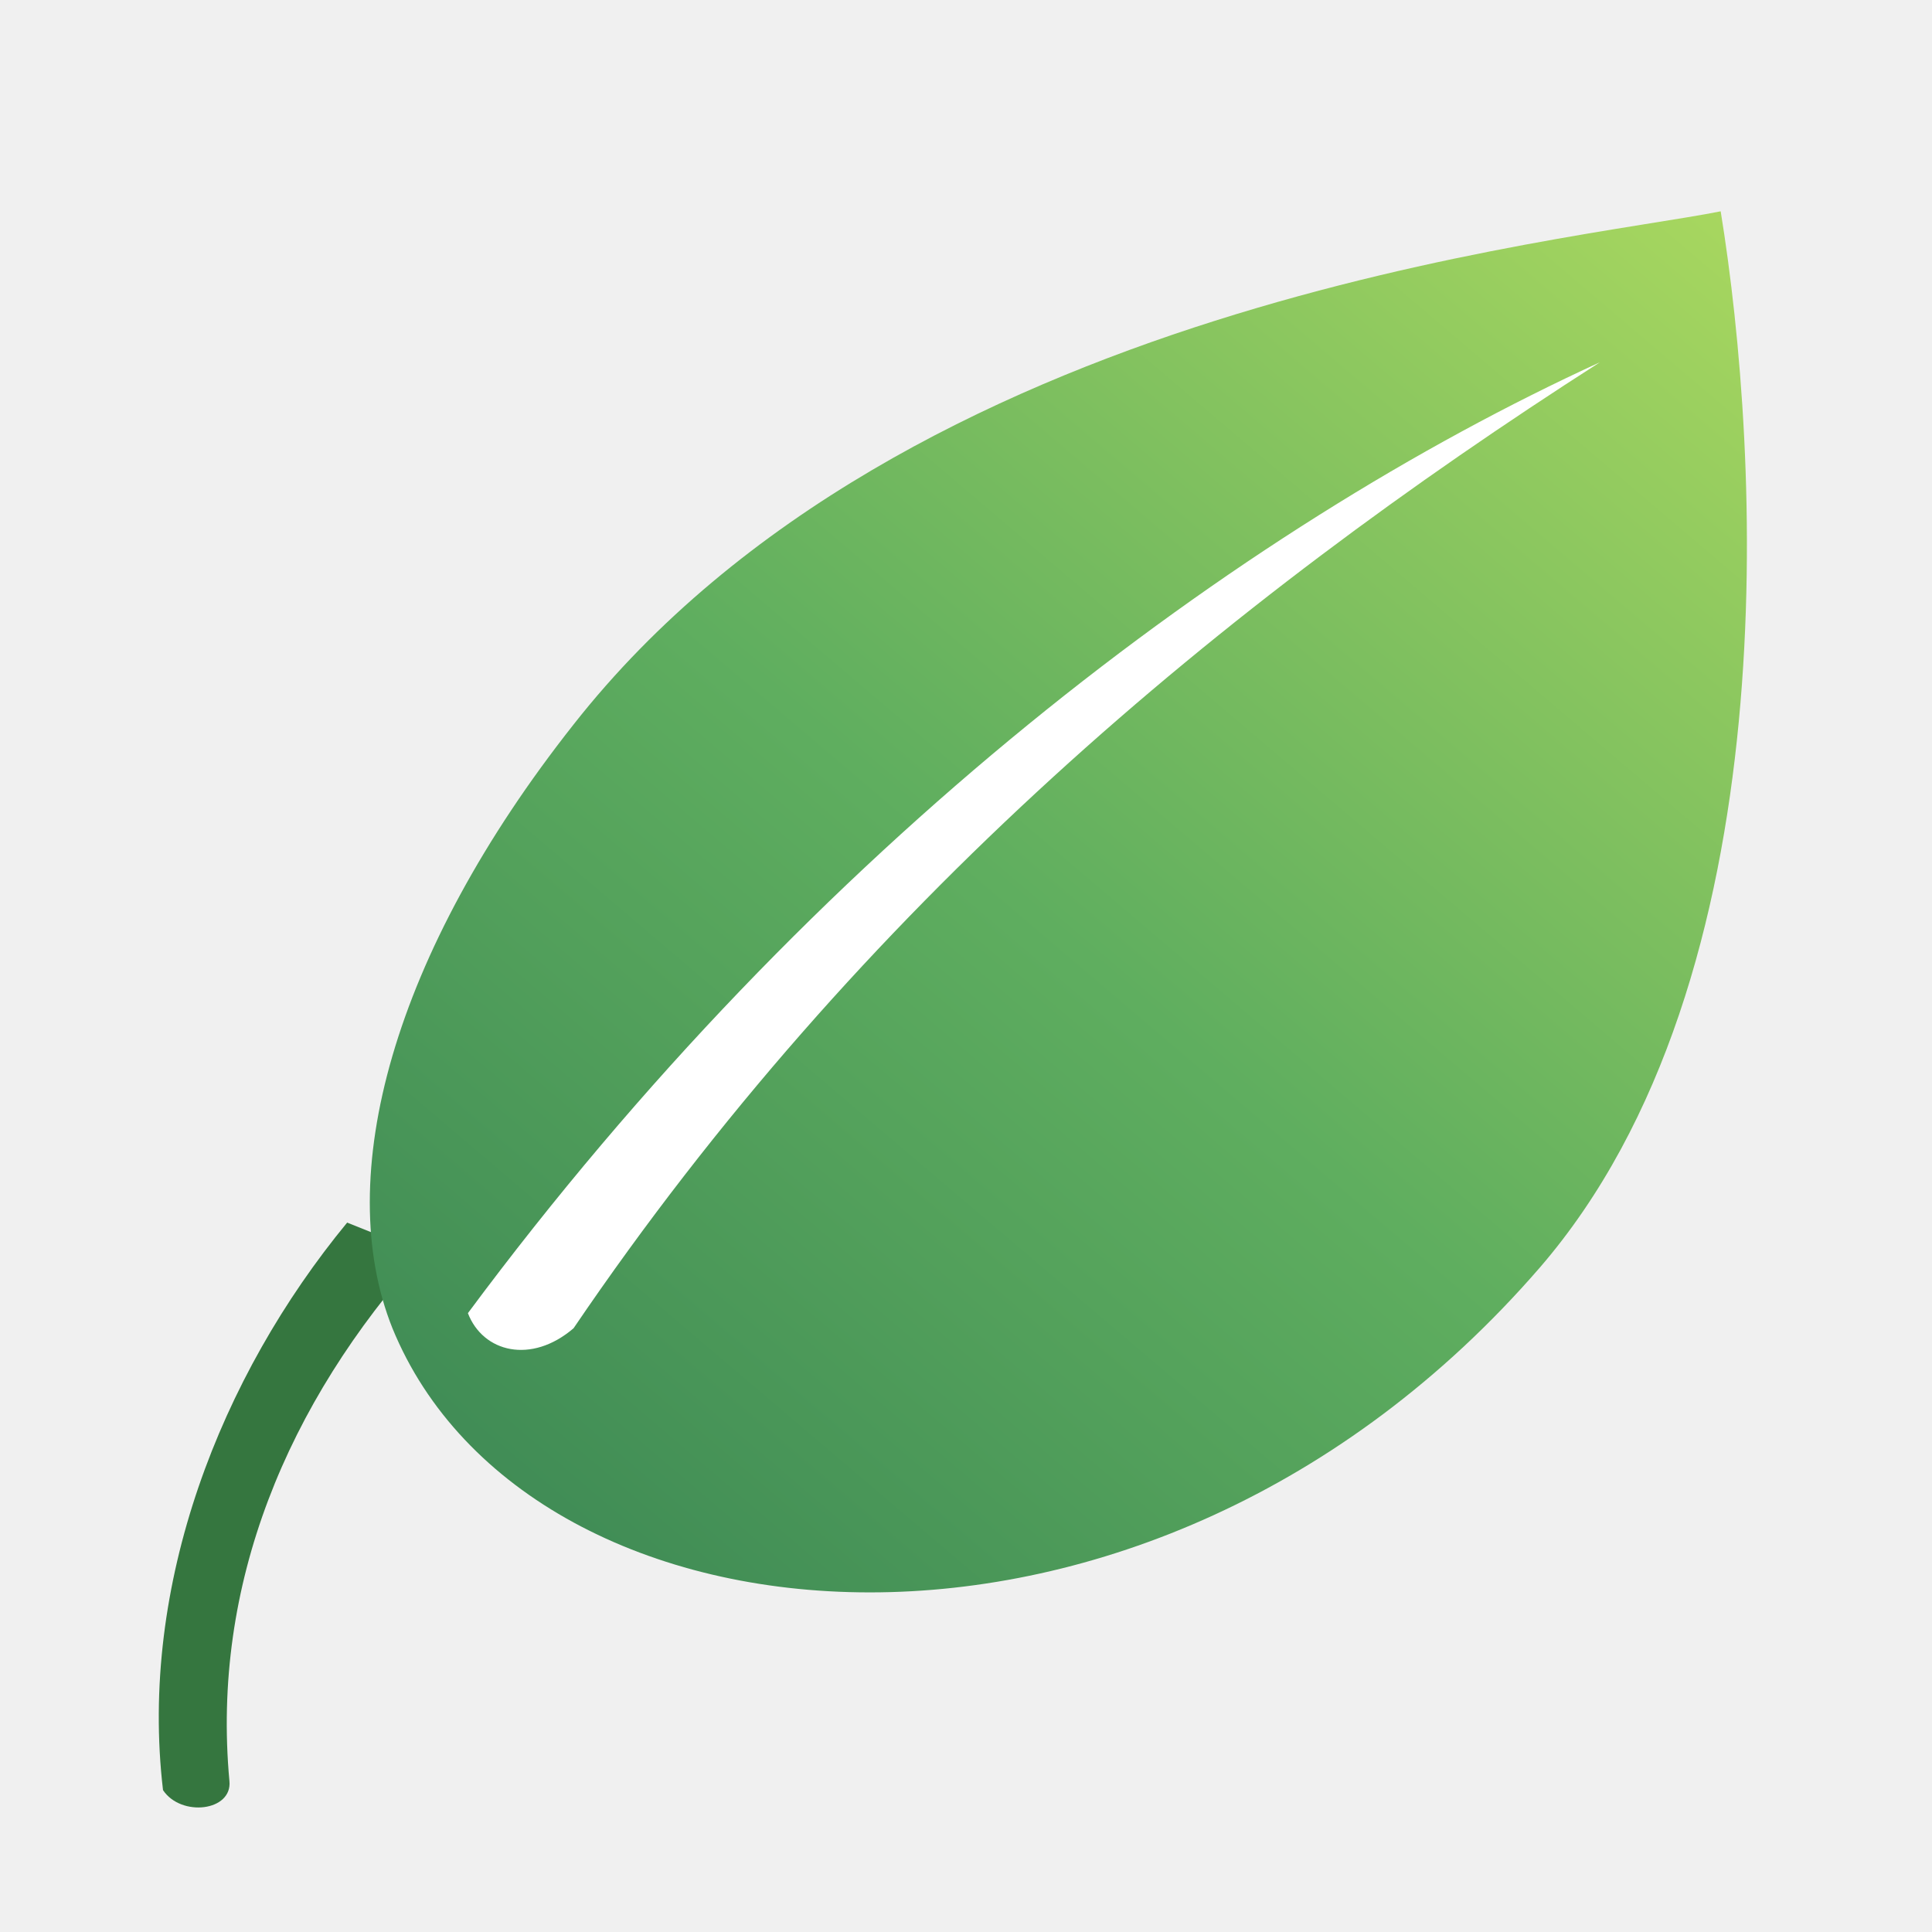
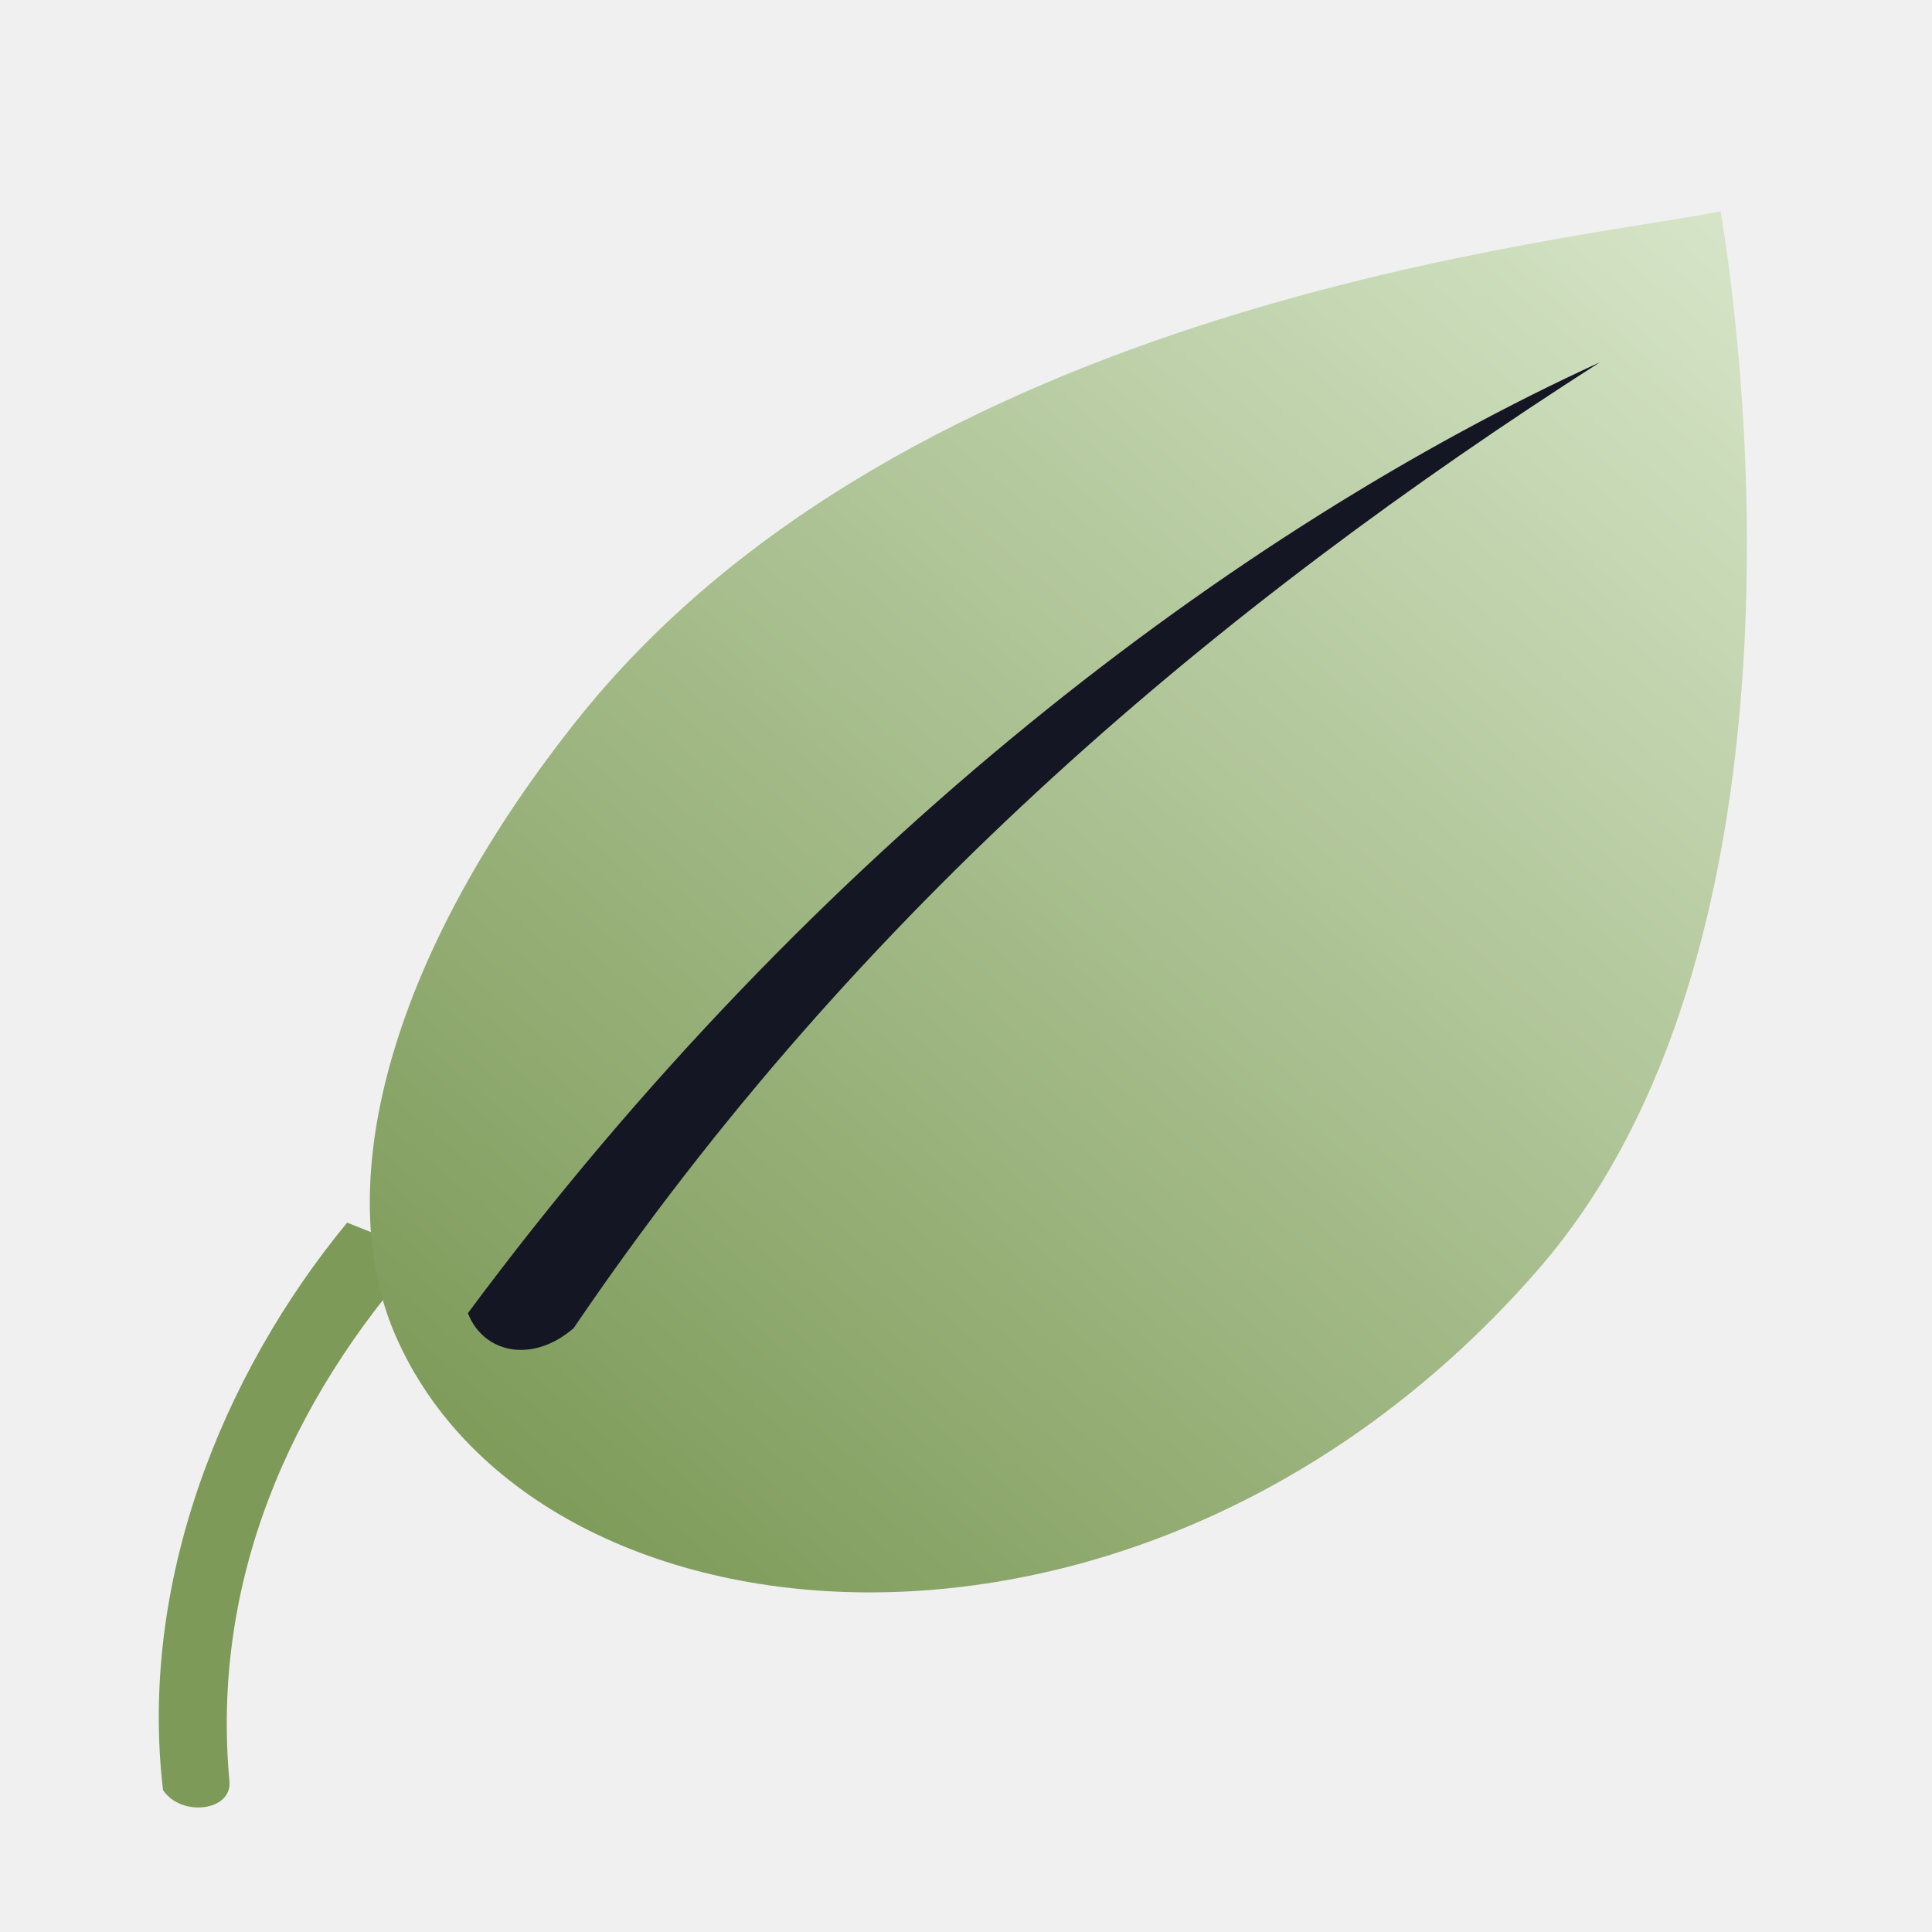
<svg xmlns="http://www.w3.org/2000/svg" viewBox="0 0 64 64">
  <defs>
    <linearGradient id="leafGrad" x1="1" y1="0" x2="0.15" y2="1">
-       <stop offset="0" stop-color="#a8d75f" />
-       <stop offset="0.55" stop-color="#5fae5f" />
-       <stop offset="1" stop-color="#3f8b55" />
+       <stop offset="0" stop-color="#d6e5c8" />
+       <stop offset="1" stop-color="#7d9a58" />
    </linearGradient>
  </defs>
-   <path d="M14 41.5C9.5 46.5 7 52.5 7.6 59c.1 1-1.6 1.2-2.2.3-.8-6.8 1.9-13.7 6.1-18.8Z" fill="#35763f" />
+   <path d="M14 41.5C9.5 46.5 7 52.5 7.6 59c.1 1-1.6 1.2-2.2.3-.8-6.8 1.9-13.7 6.1-18.8Z" fill="#7d9a58" />
  <path d="M57 7C52 8 30 10 19 24c-6 7.6-8 15-6 20 4.5 11 25 13 38-2 8.3-9.6 7.3-27 6-35Z" fill="url(#leafGrad)" />
-   <path d="M15.5 43.5C27 28 41 17.5 53 12 40.5 20 28.5 30 19 44c-1.4 1.2-3 .8-3.5-.5Z" fill="#fff" />
+   <path d="M15.5 43.5C27 28 41 17.5 53 12 40.5 20 28.5 30 19 44c-1.4 1.2-3 .8-3.5-.5Z" fill="#141624" />
</svg>
